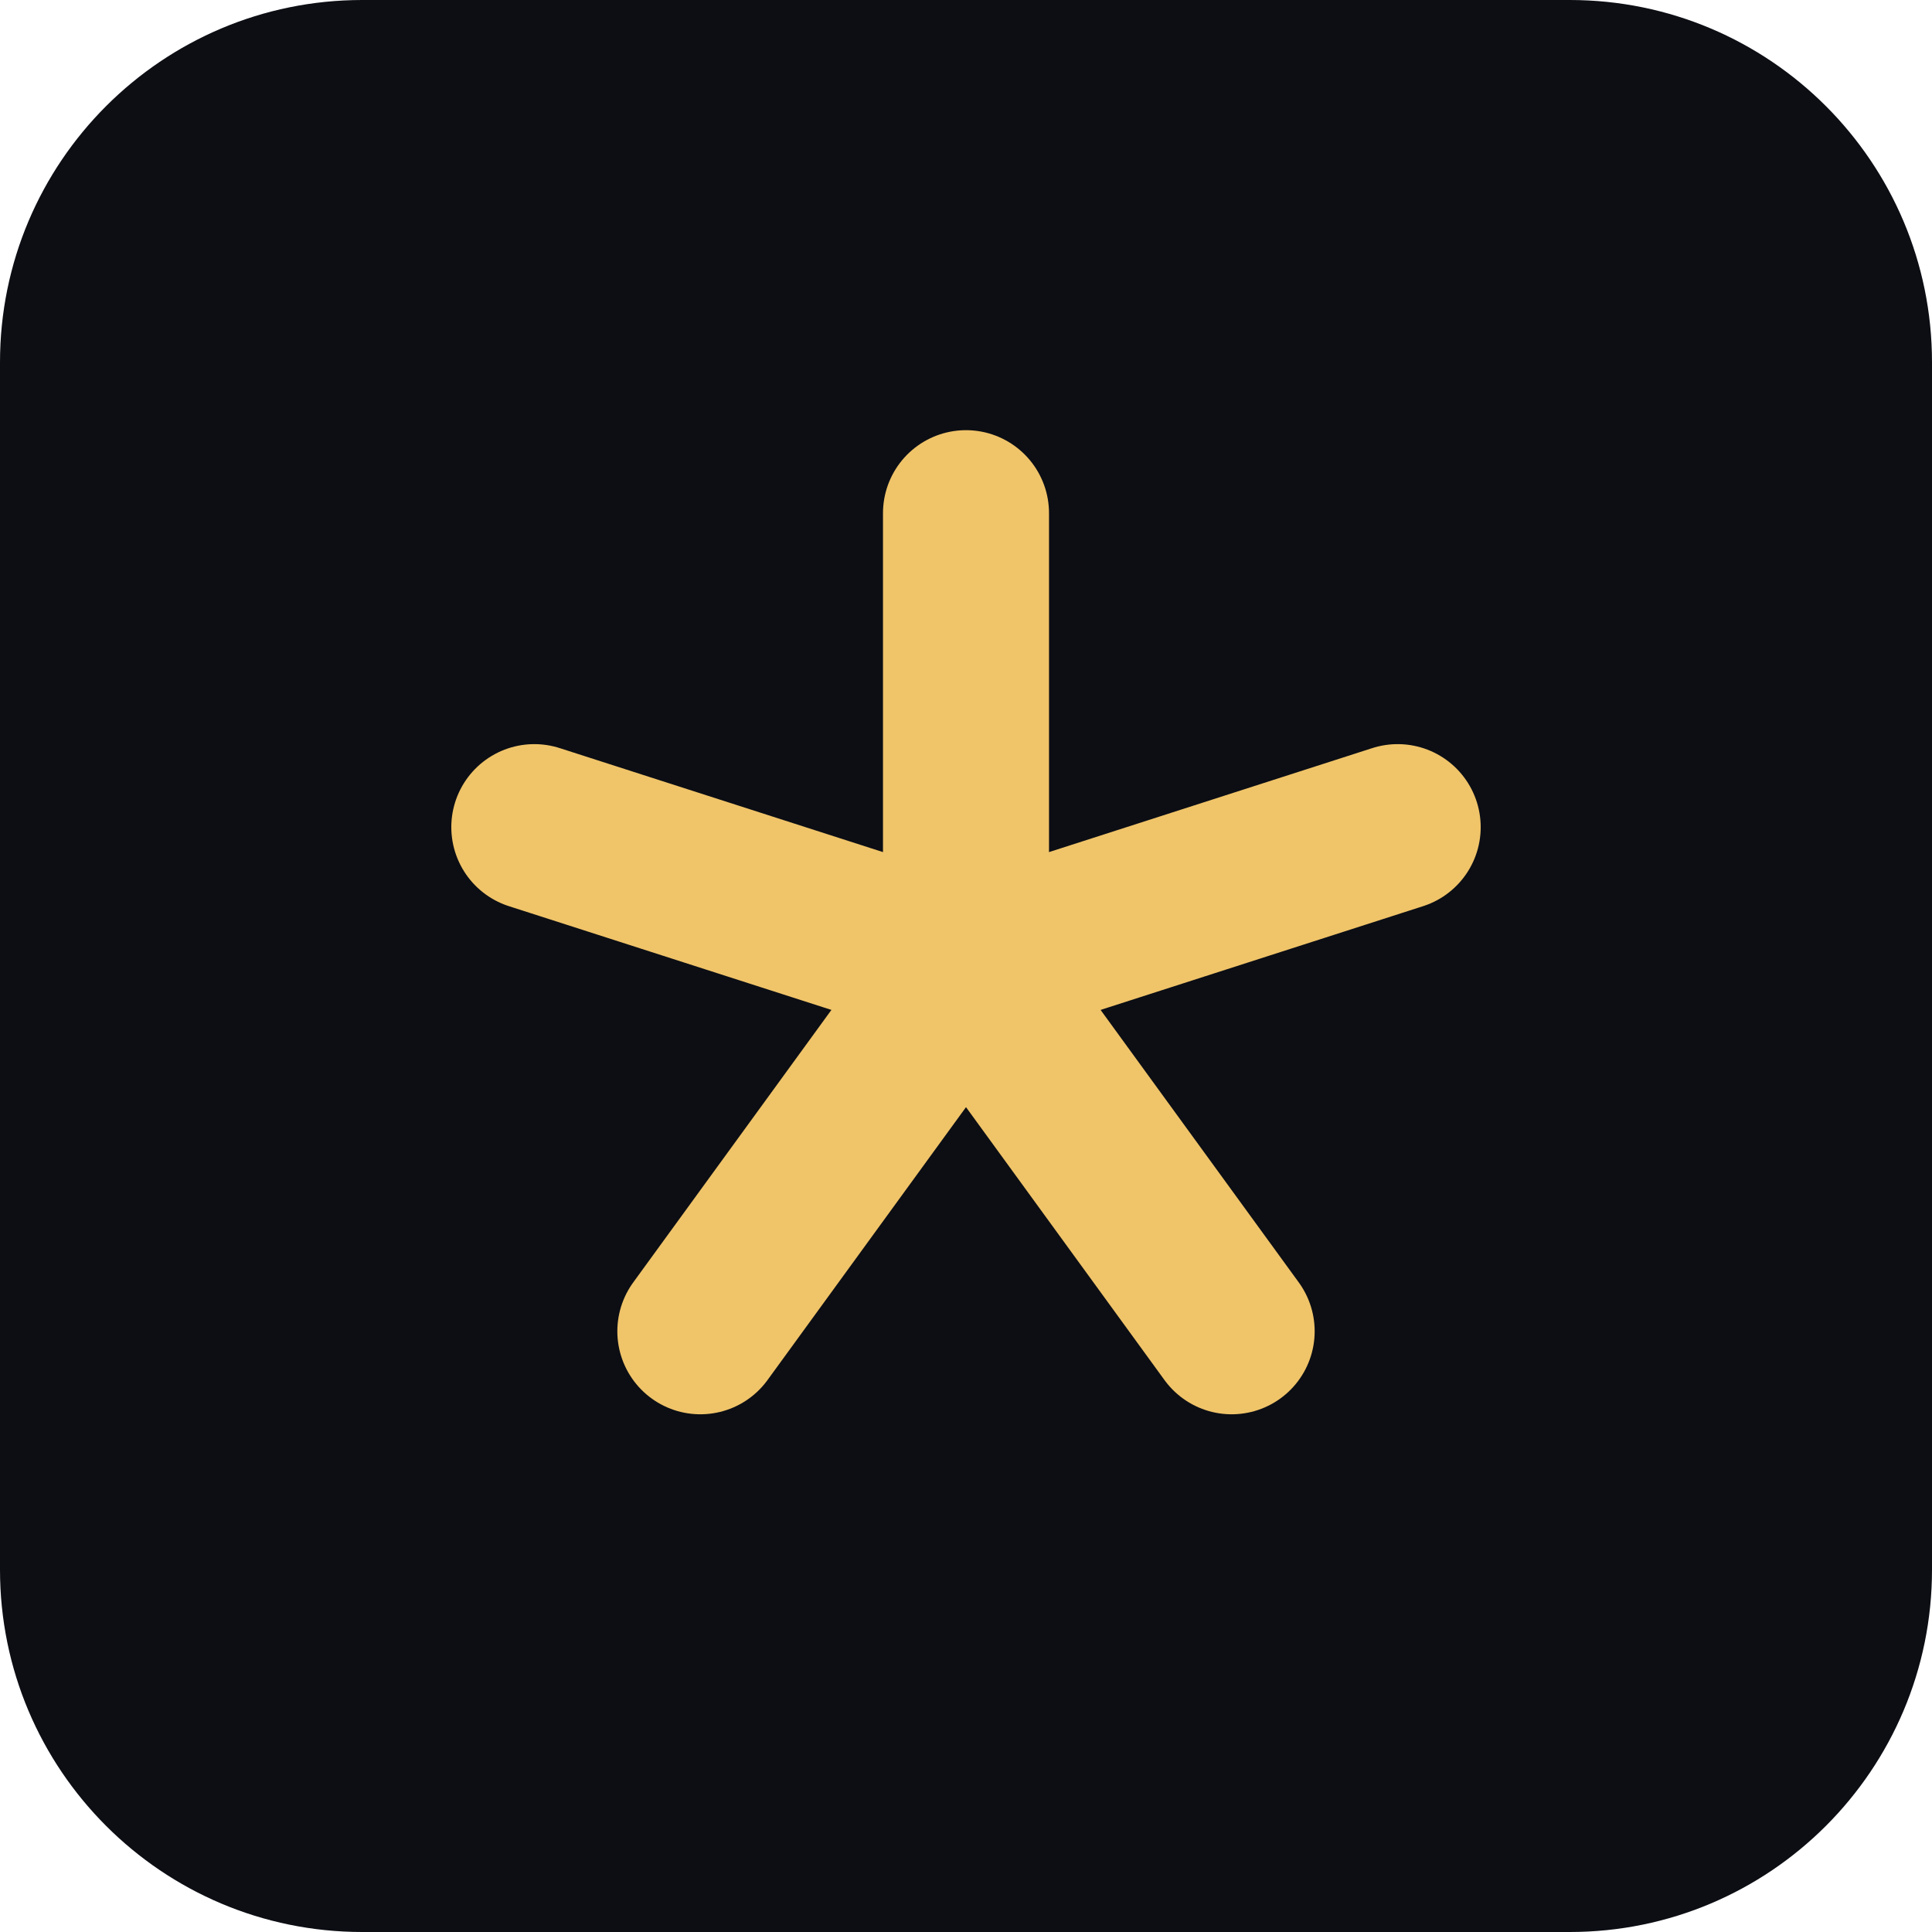
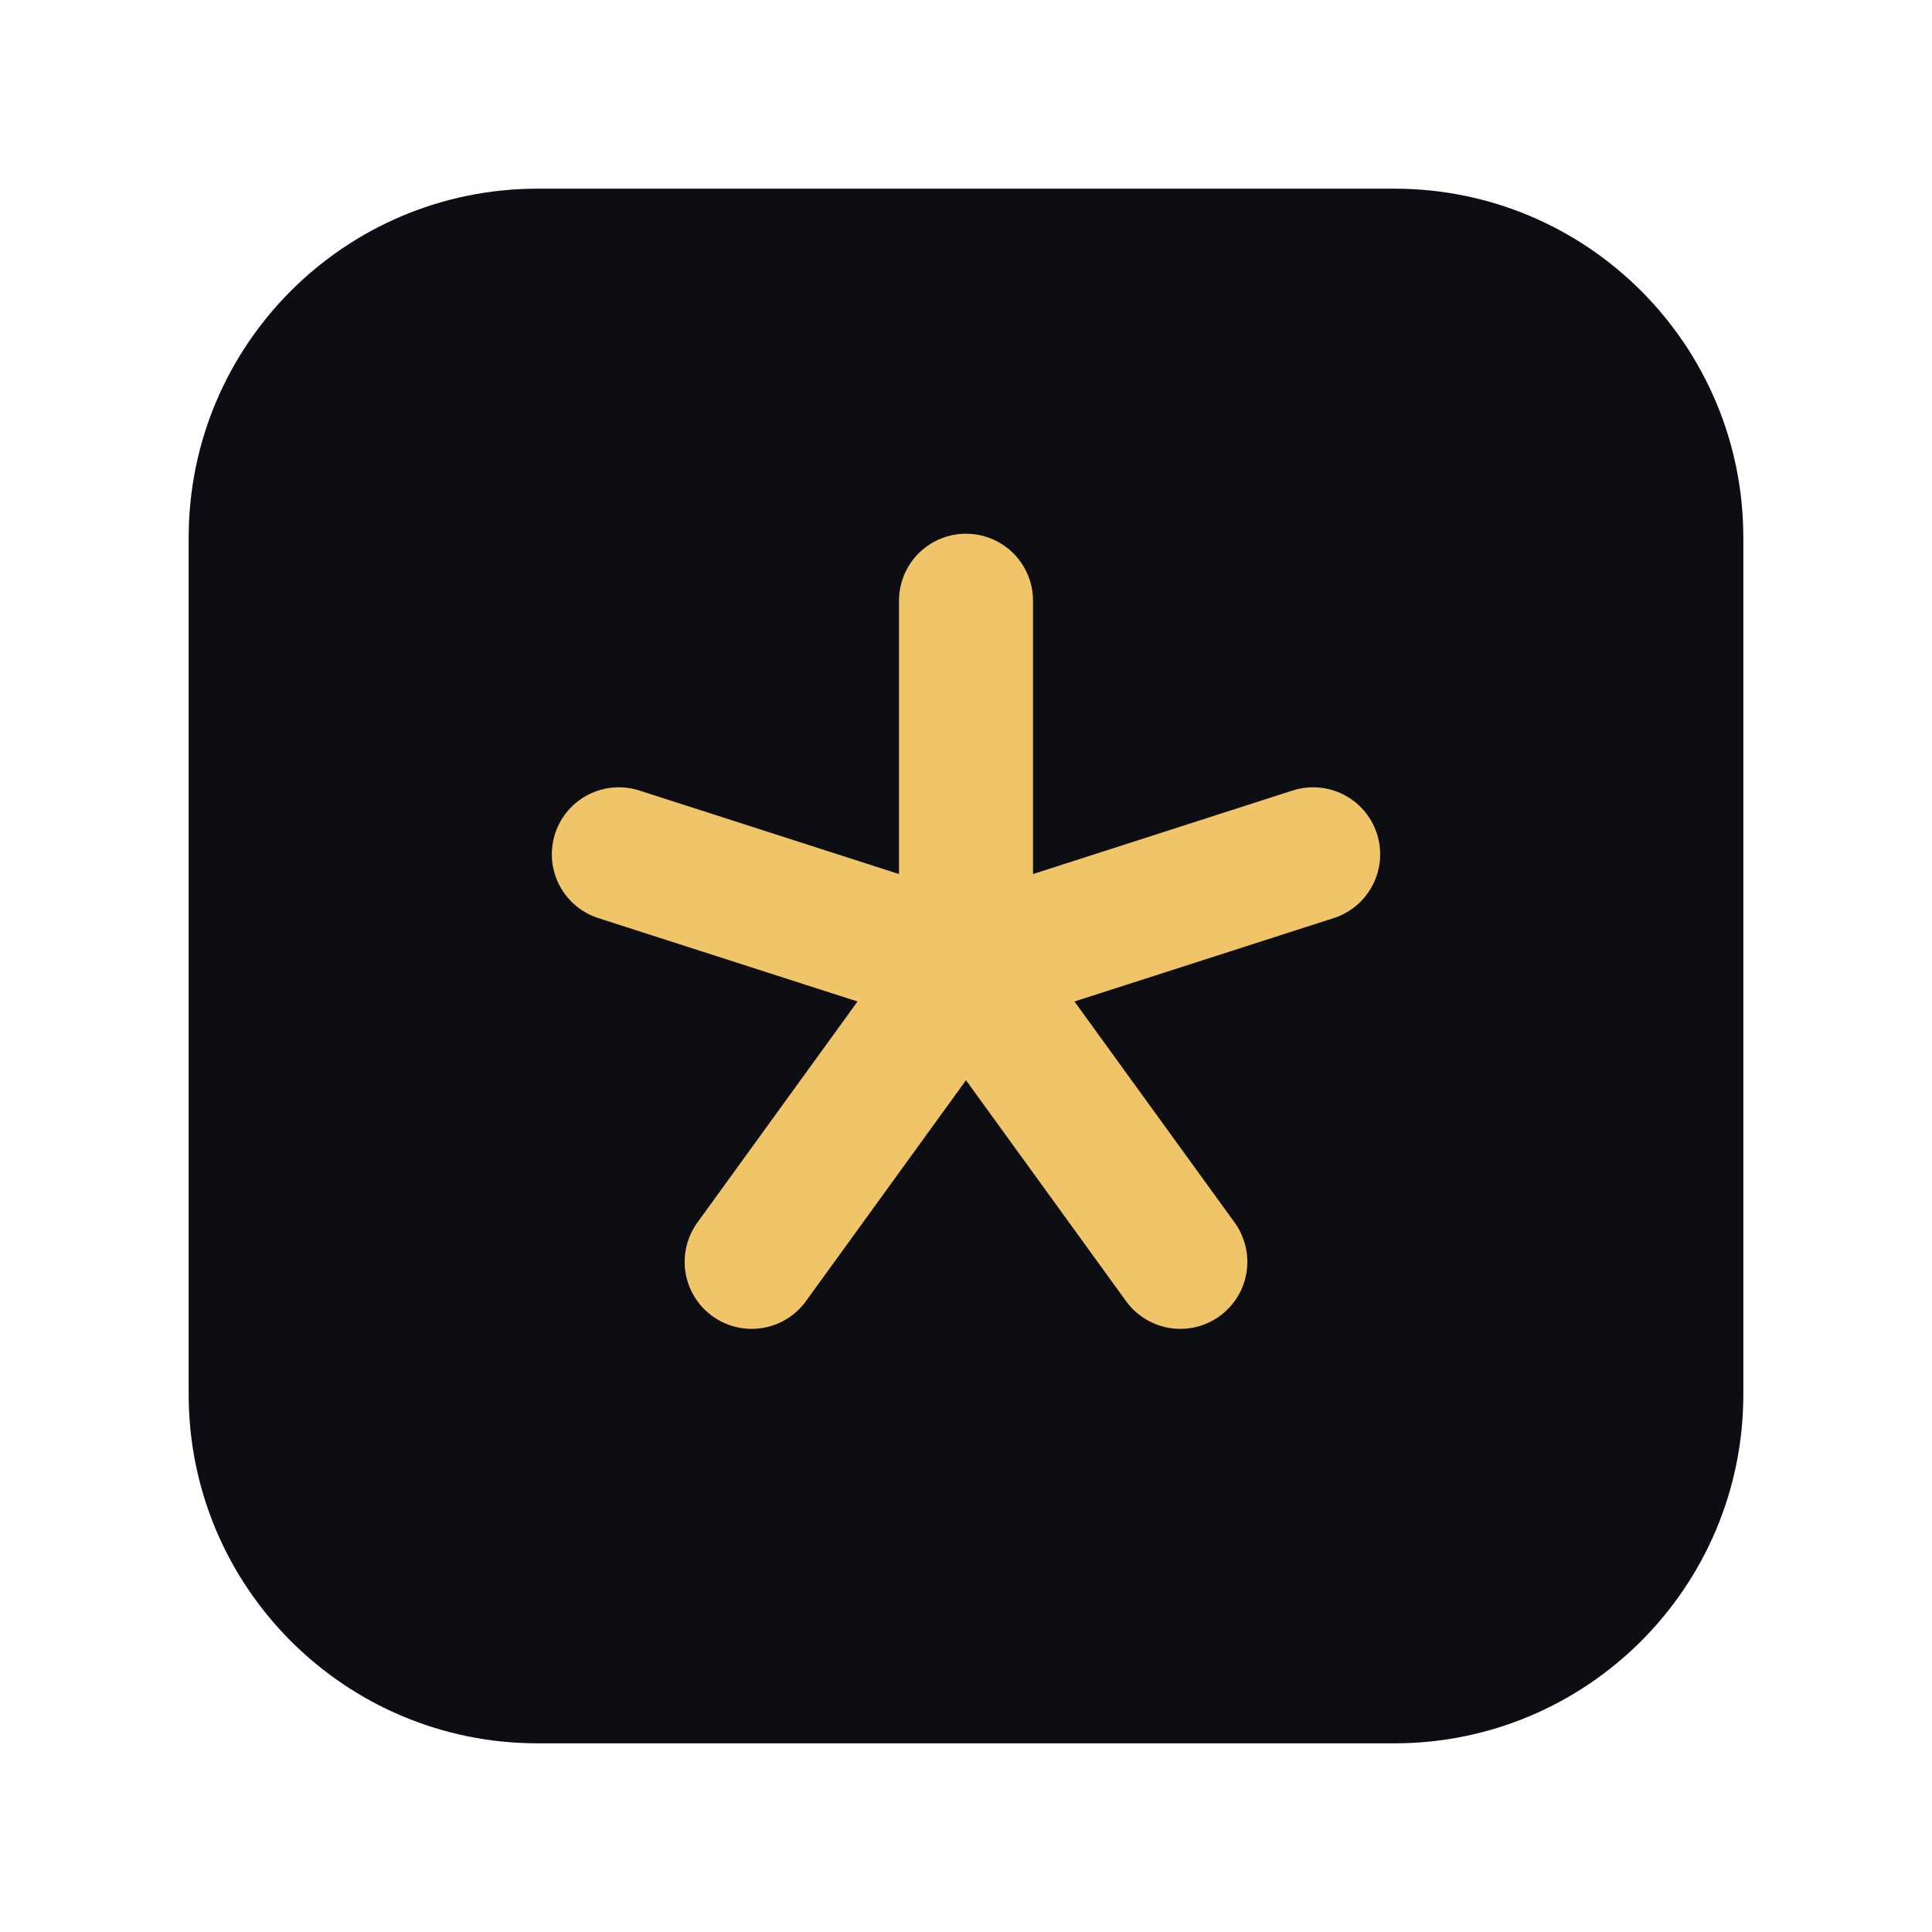
<svg xmlns="http://www.w3.org/2000/svg" viewBox="0 0 64 64">
-   <rect width="64" height="64" rx="12" fill="#0c0e14" />
-   <g stroke="#f0c469" stroke-width="5.5" stroke-linecap="round">
-     <line x1="32" y1="32" x2="32" y2="17" />
-     <line x1="32" y1="32" x2="46.3" y2="27.4" />
-     <line x1="32" y1="32" x2="40.8" y2="44.1" />
-     <line x1="32" y1="32" x2="23.2" y2="44.1" />
-     <line x1="32" y1="32" x2="17.7" y2="27.4" />
+   <rect x="6.25" y="6.25" width="51.5" height="51.5" rx="11.56" fill="#0c0e14" />
+   <g stroke="#f0c469" stroke-width="4.44" stroke-linecap="round">
+     <line x1="32" y1="32" x2="32" y2="19.9" />
+     <line x1="32" y1="32" x2="43.5" y2="28.3" />
+     <line x1="32" y1="32" x2="39.1" y2="41.8" />
+     <line x1="32" y1="32" x2="24.9" y2="41.8" />
+     <line x1="32" y1="32" x2="20.5" y2="28.3" />
  </g>
</svg>
